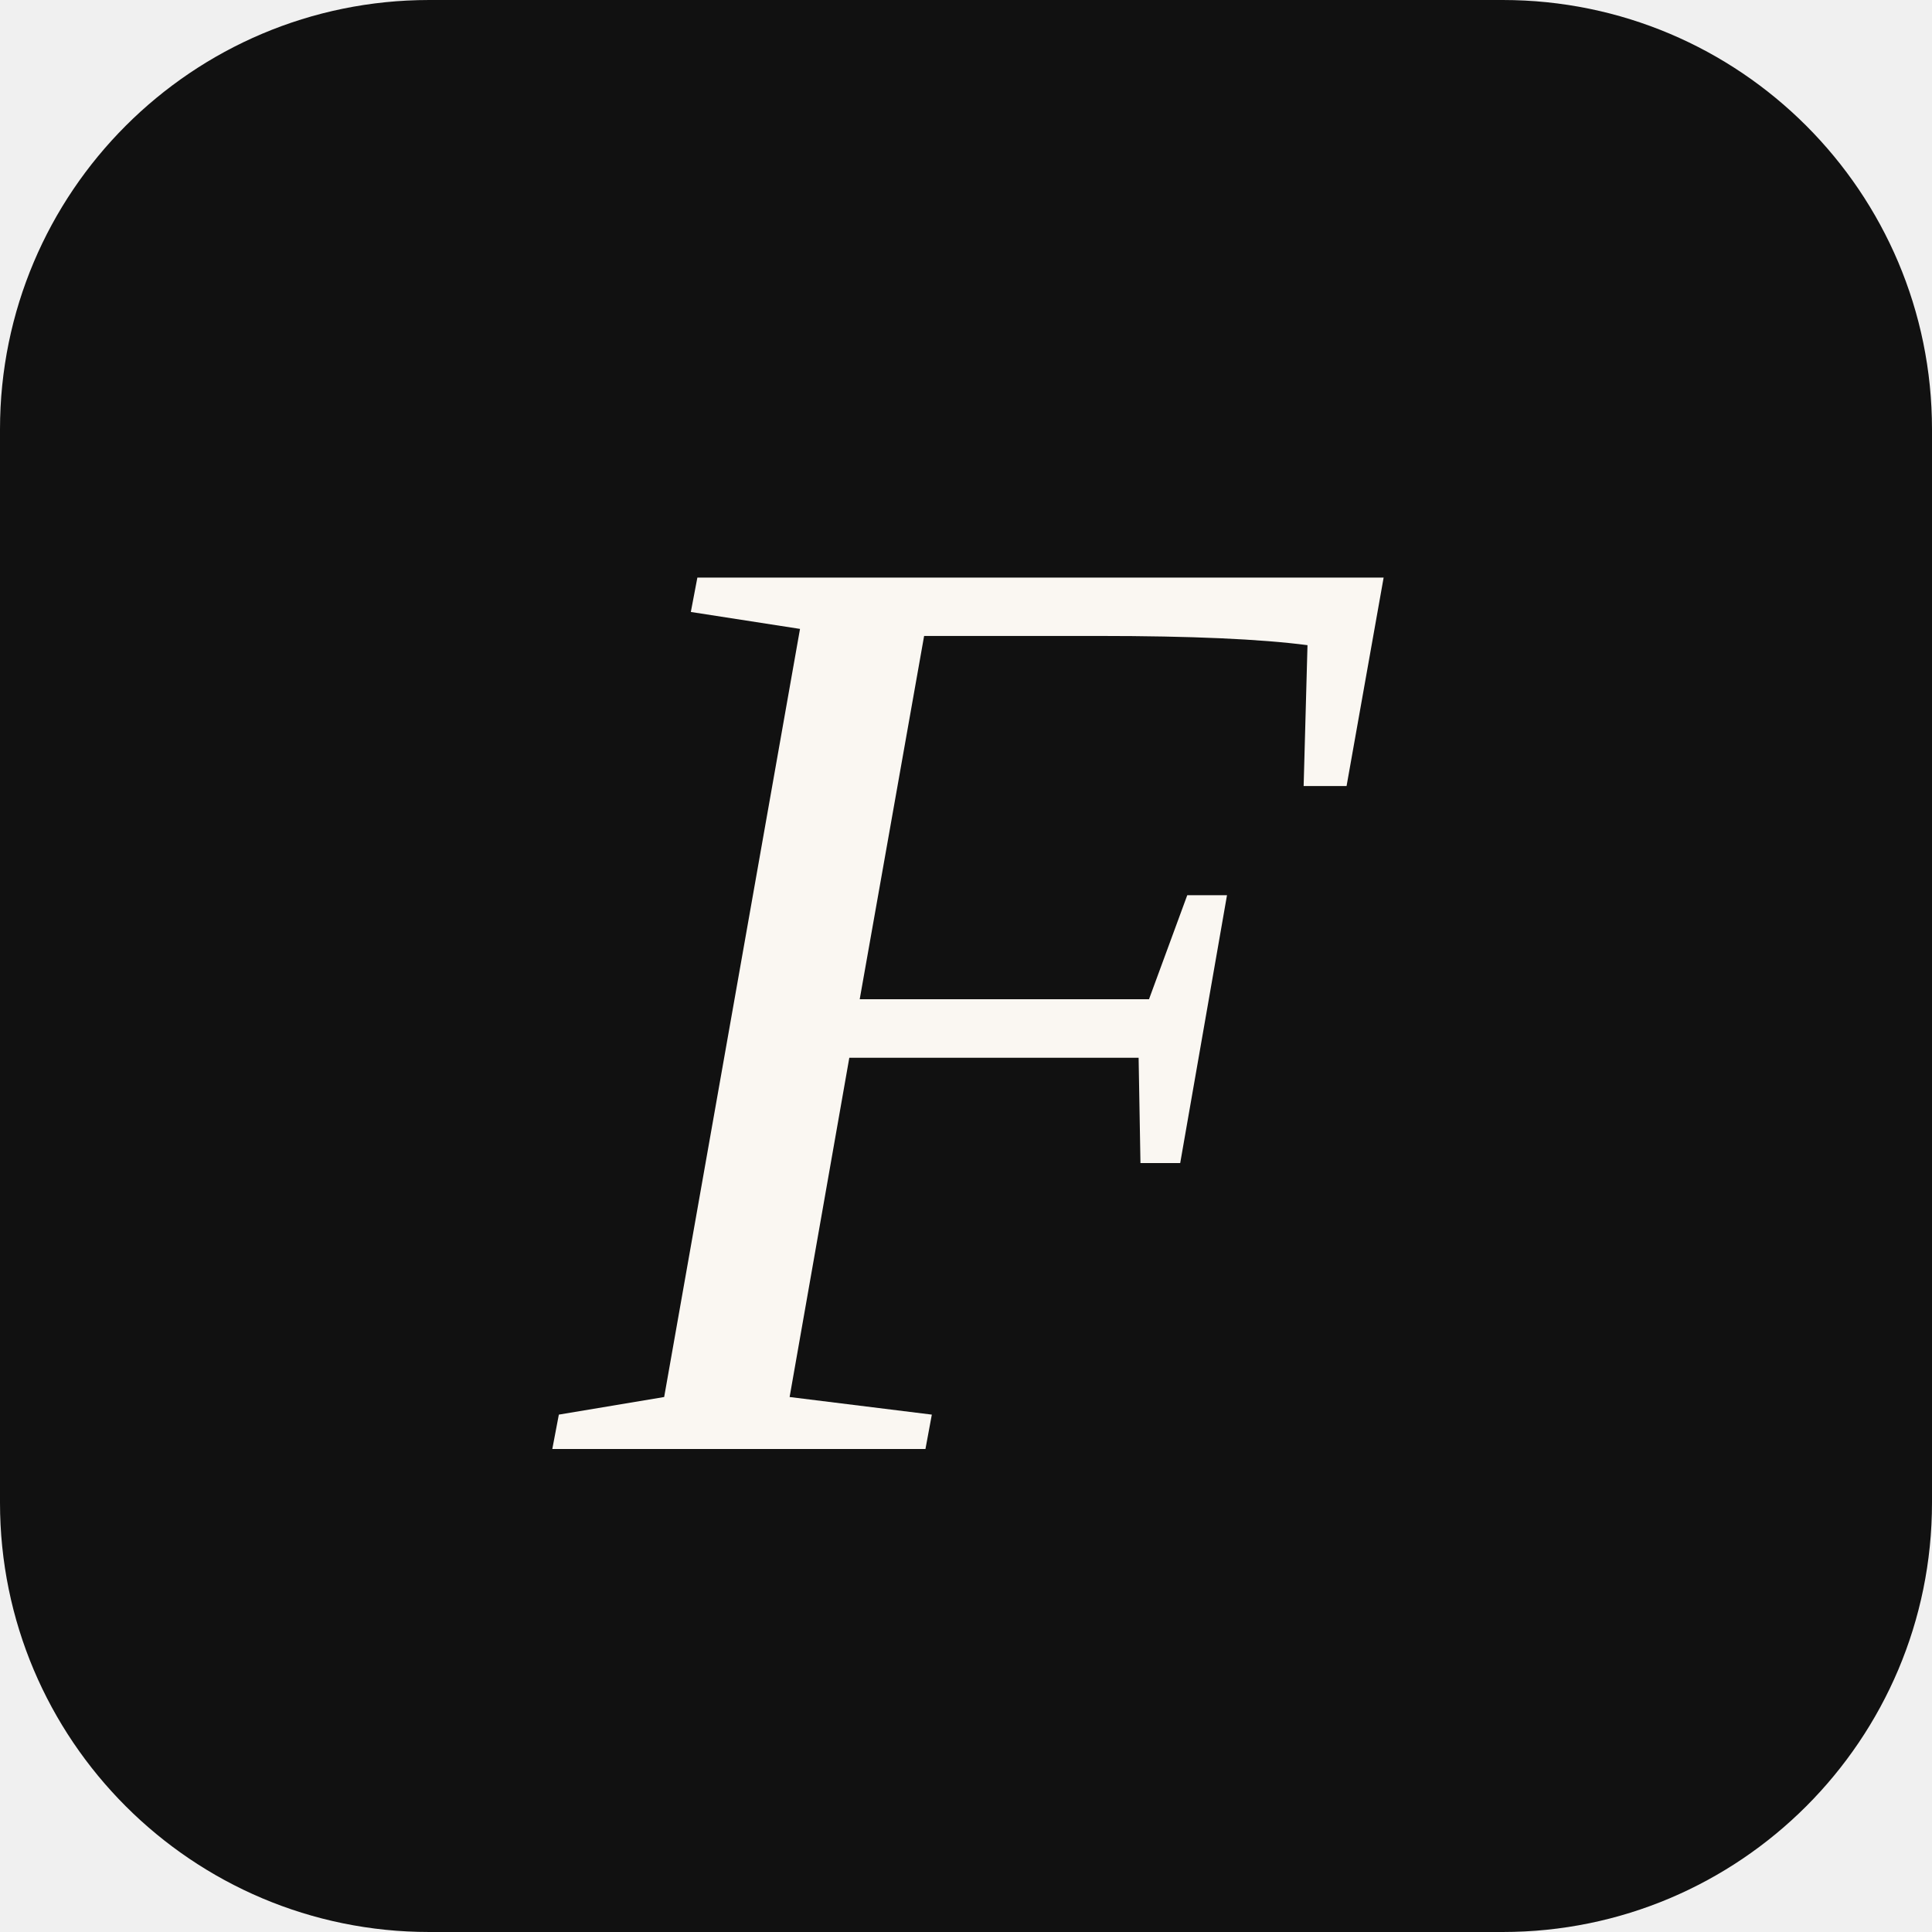
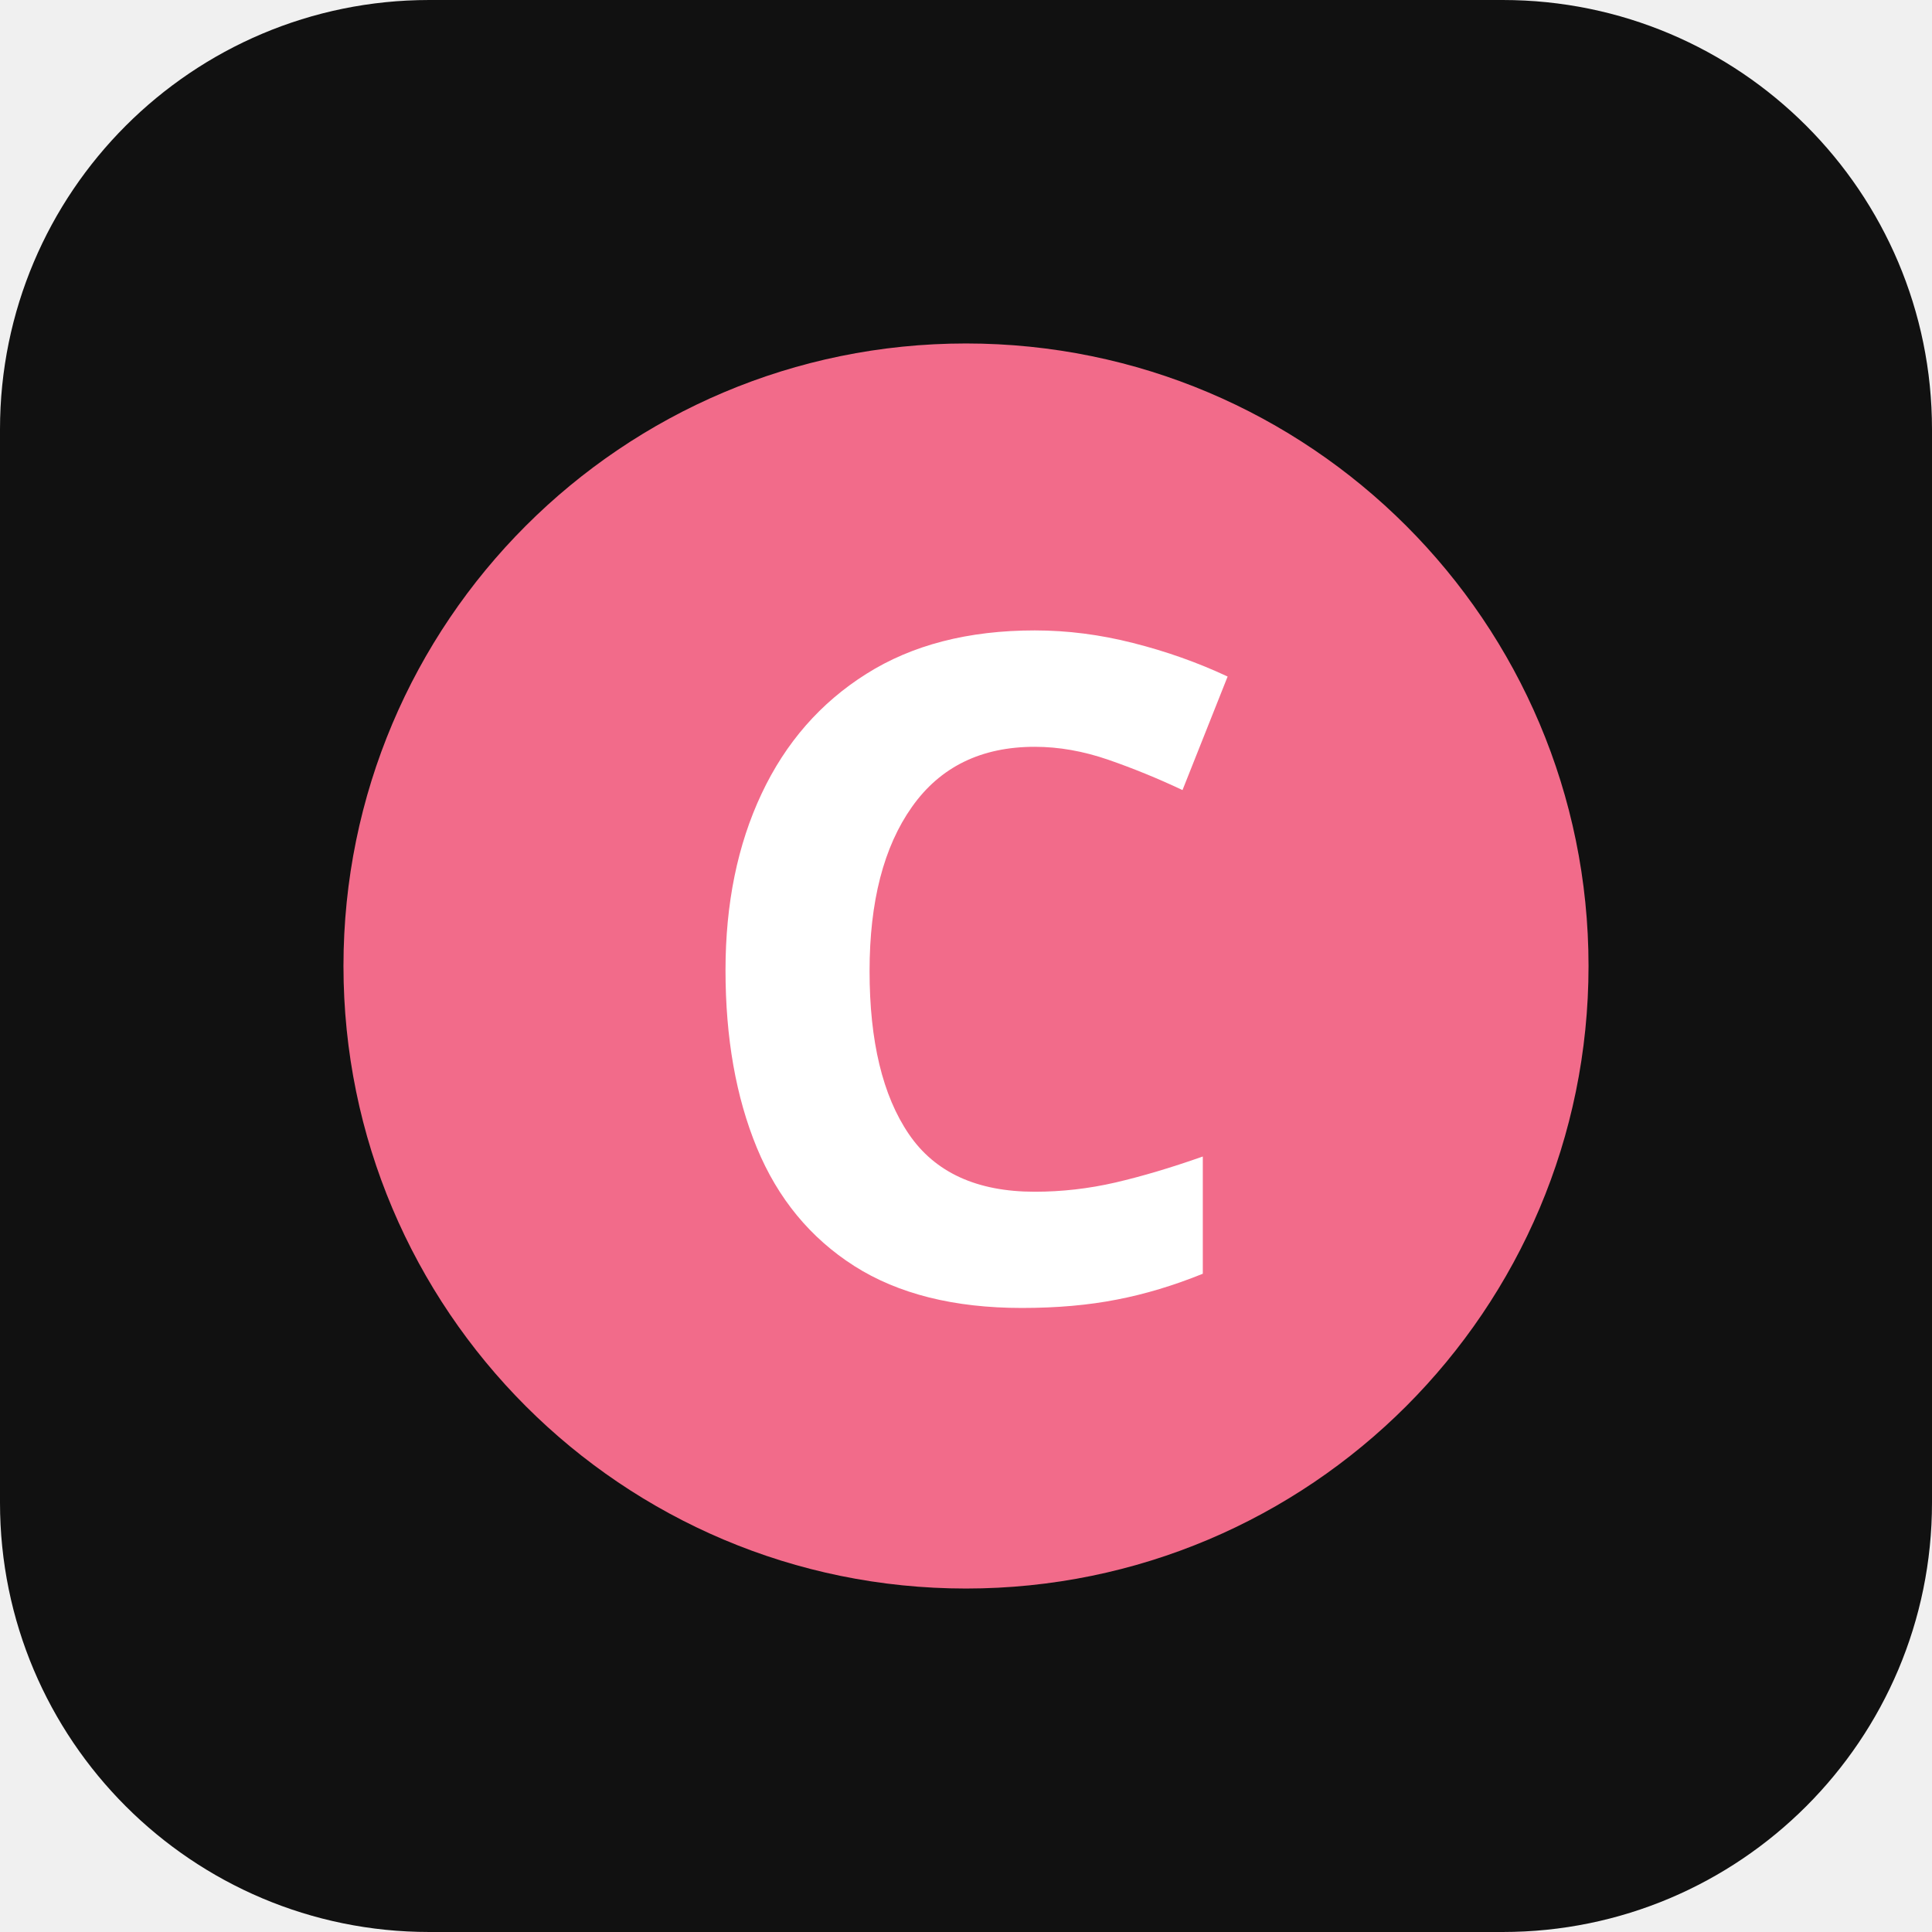
- <svg xmlns="http://www.w3.org/2000/svg" viewBox="0 0 180 180" role="img" aria-label="Facez">
+ <svg xmlns="http://www.w3.org/2000/svg" viewBox="0 0 180 180" role="img" aria-label="FACEZ Cosmetics">
  <rect width="180" height="180" rx="40" fill="#111111" />
-   <text x="90" y="135" text-anchor="middle" font-family="'Playfair Display', Georgia, 'Times New Roman', serif" font-style="italic" font-weight="500" font-size="124" fill="#FAF7F2">F</text>
+   <circle cx="90" cy="90" r="58" fill="#F26B8A" />
+   <text x="90" y="121" text-anchor="middle" font-family="'Outfit', system-ui, sans-serif" font-weight="800" font-size="86" fill="#FFFFFF">C</text>
</svg>
